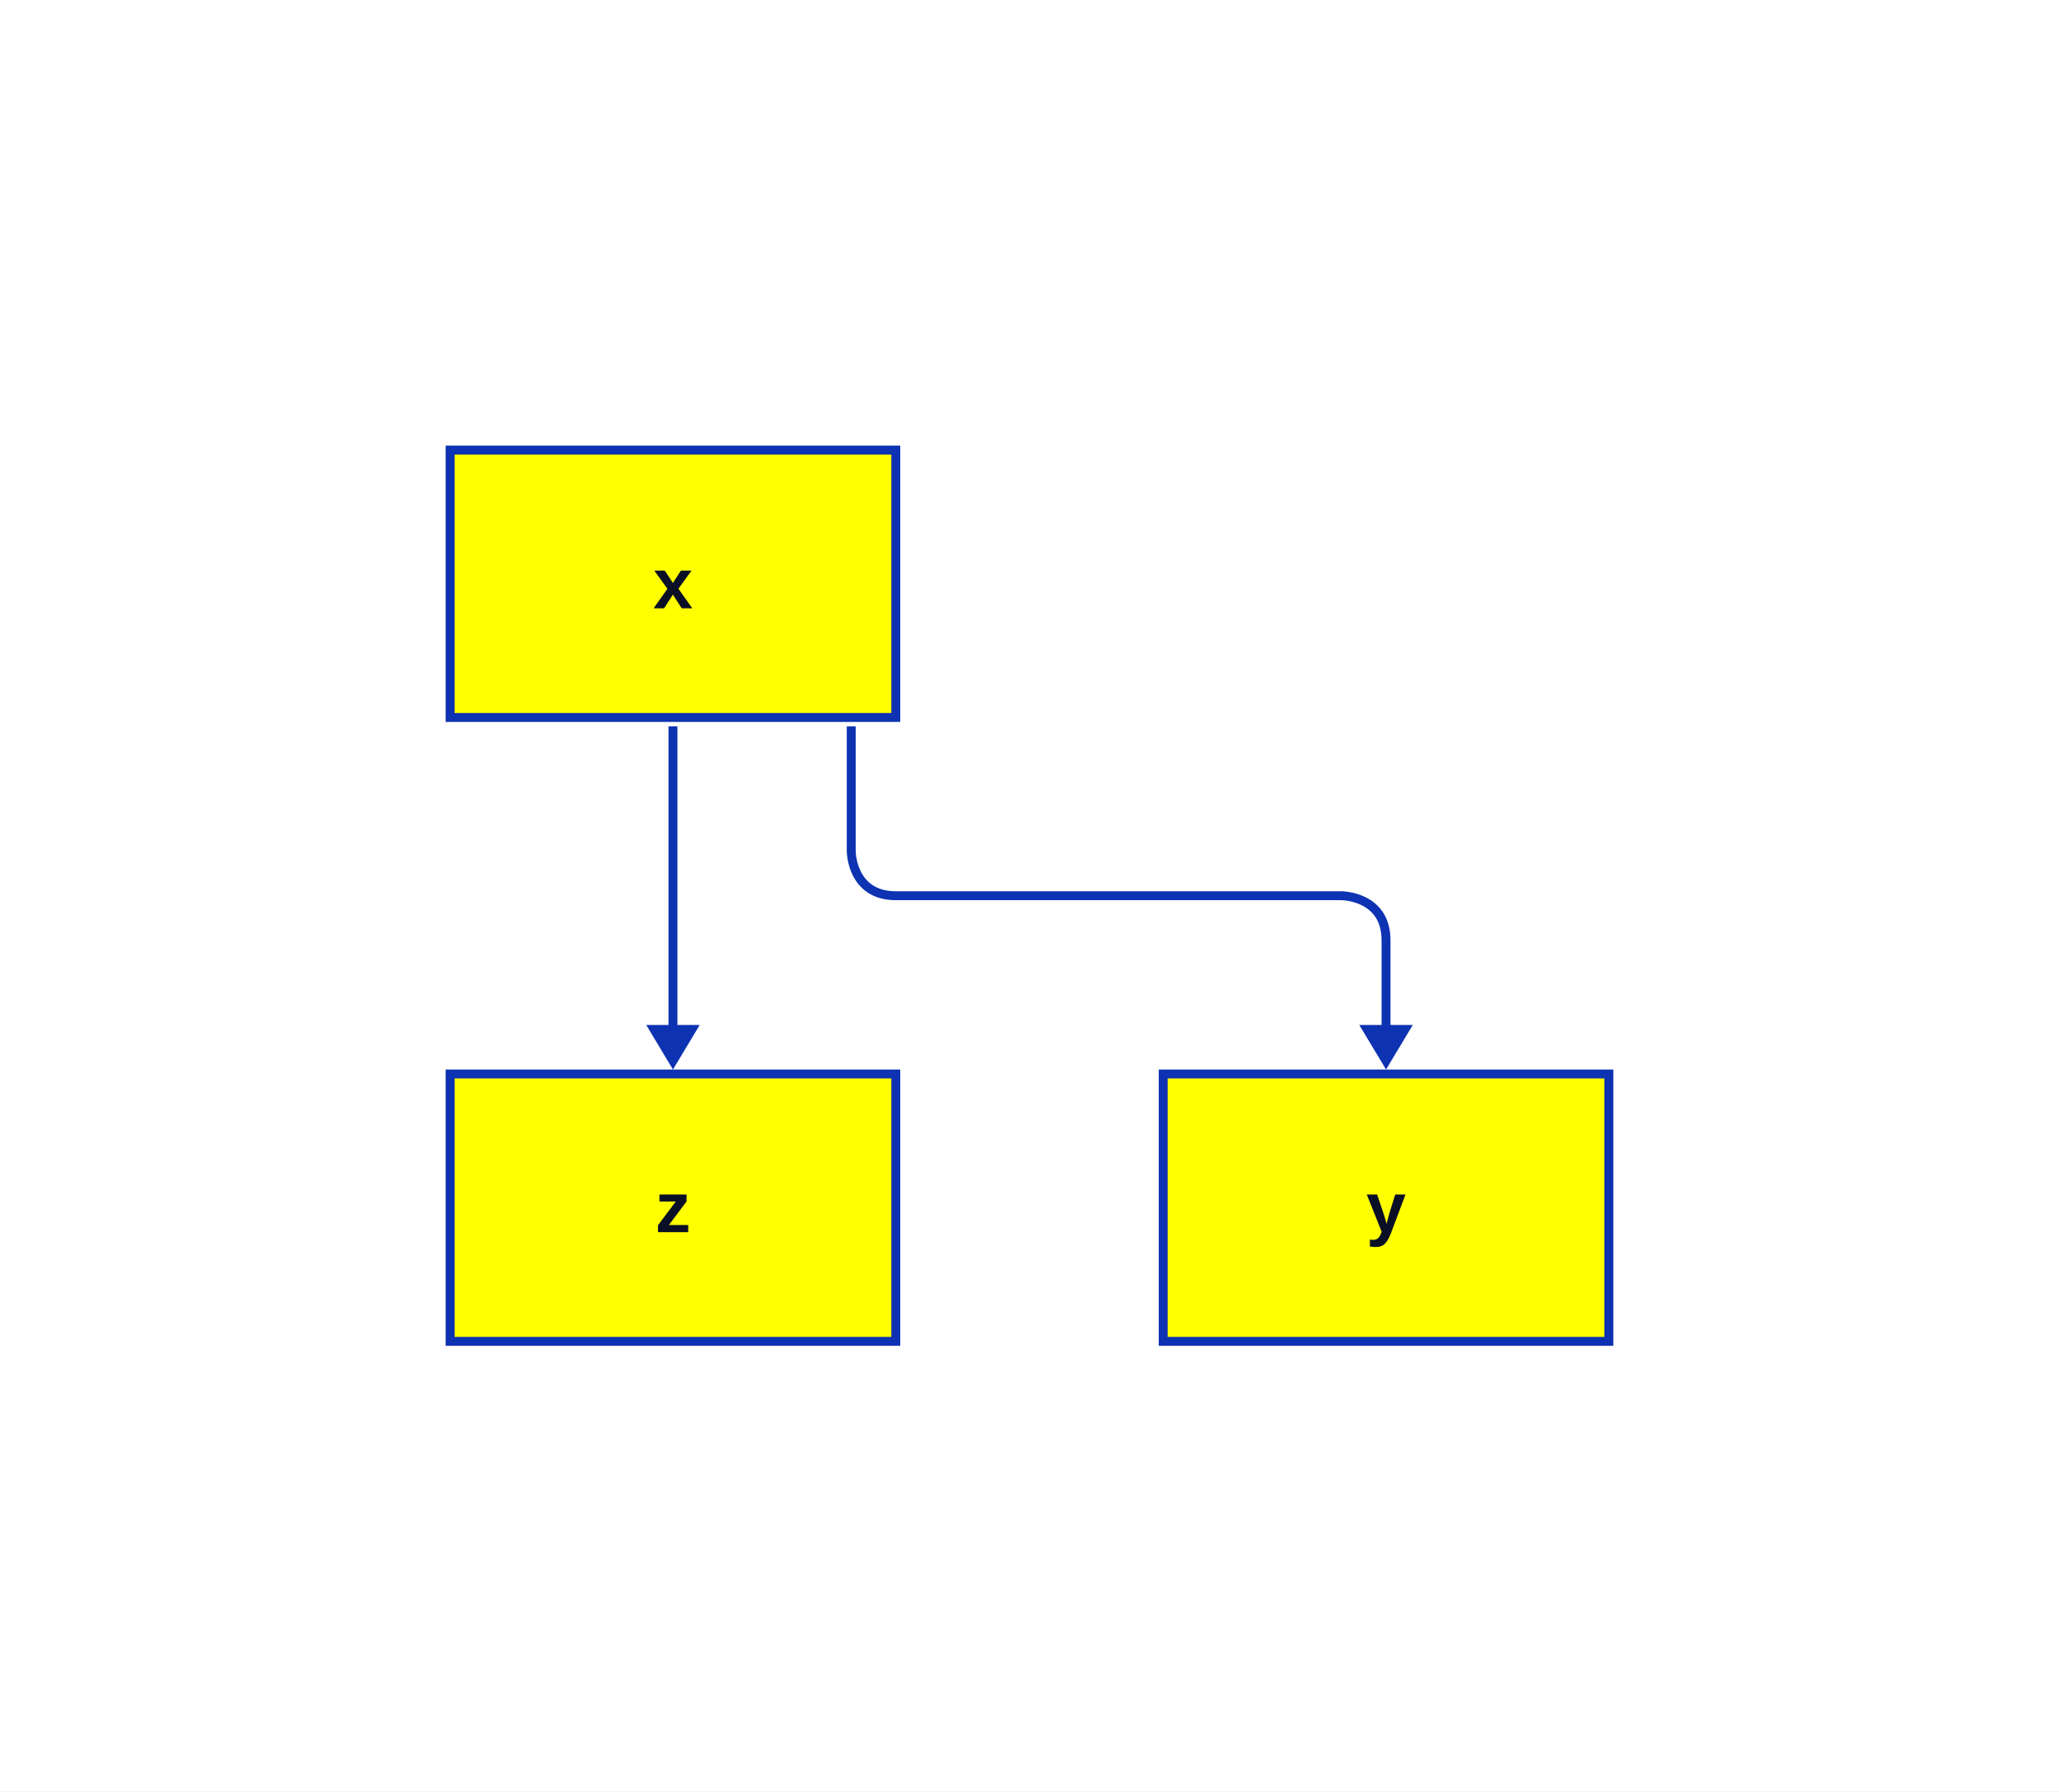
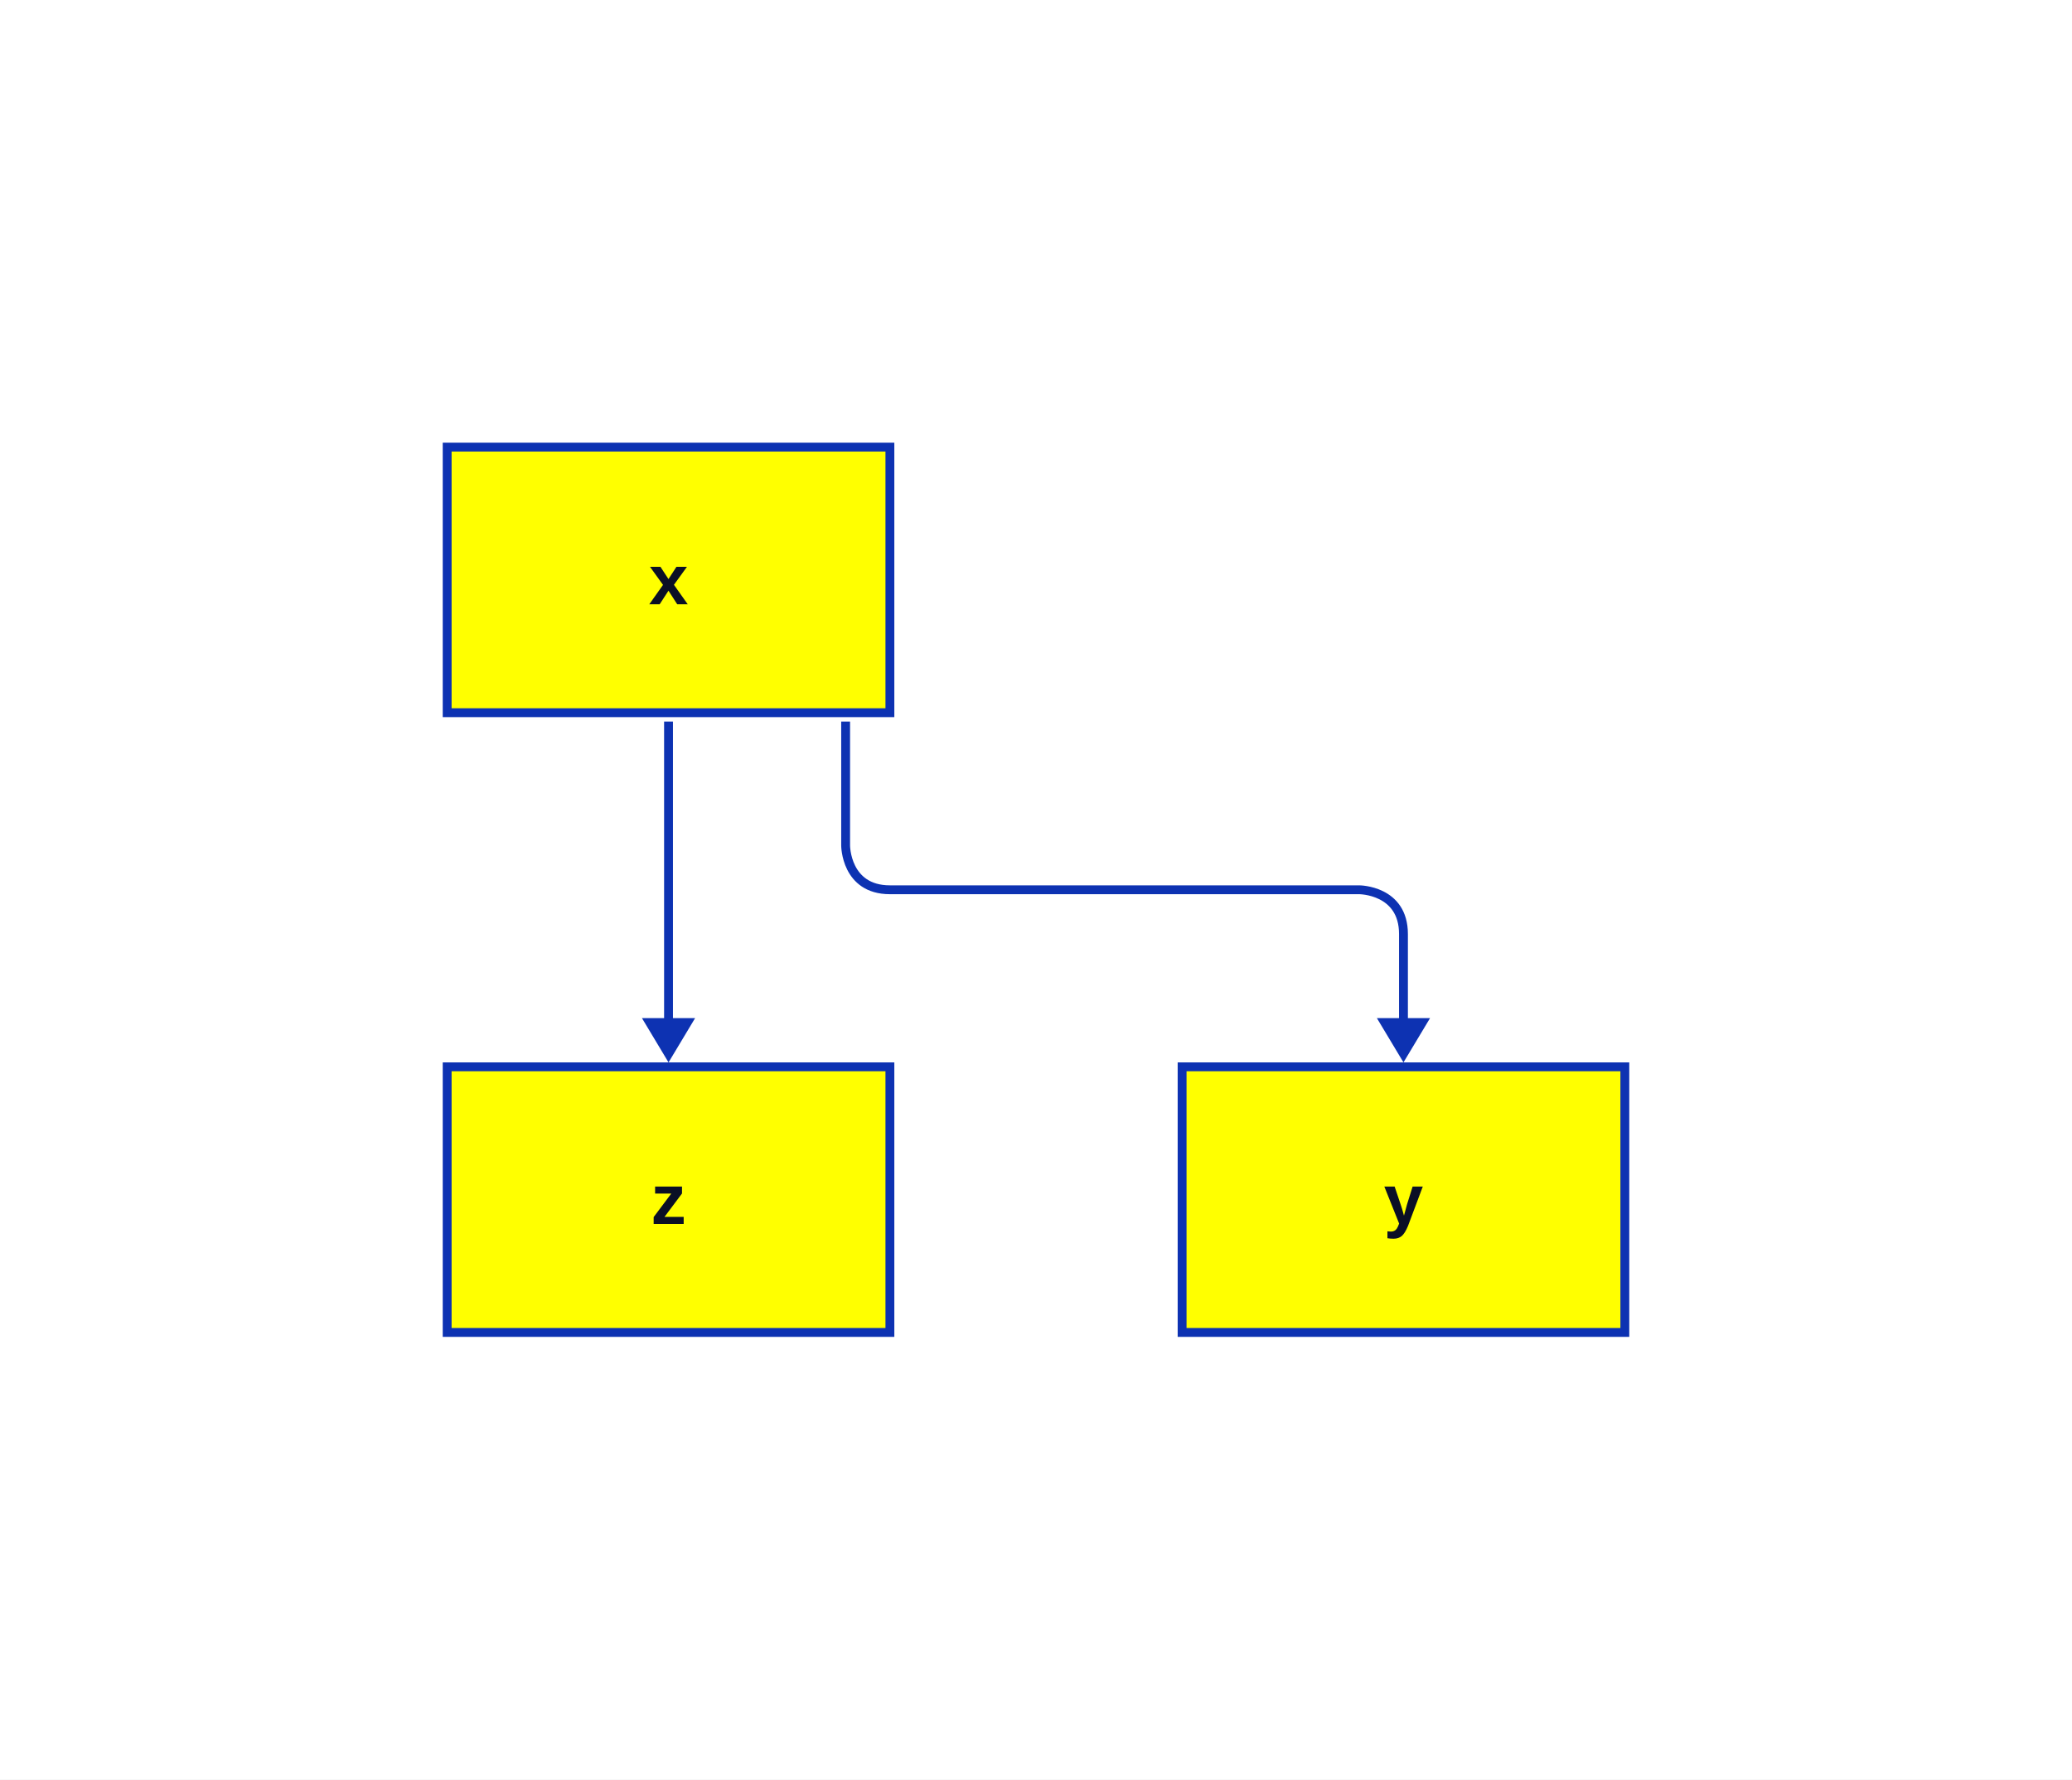
- <svg xmlns="http://www.w3.org/2000/svg" width="462" height="402" viewBox="-101 -101 462 402" data-d2-version="0.2.0" class="d2-490520228 d2-svg">
+ <svg xmlns="http://www.w3.org/2000/svg" width="468" height="402" viewBox="-101 -101 468 402" data-d2-version="0.2.0" class="d2-490520228 d2-svg">
  <defs>
-     <mask id="edge-label-mask" maskUnits="userSpaceOnUse" x="-101" y="-101" width="462" height="402">
-       <rect x="-101" y="-101" width="462" height="402" fill="white" />
+     <mask id="edge-label-mask" maskUnits="userSpaceOnUse" x="-101" y="-101" width="468" height="402">
+       <rect x="-101" y="-101" width="468" height="402" fill="white" />
    </mask>
    <marker id="mk-161592640" markerWidth="10" markerHeight="12" refX="7" refY="6" viewBox="0 0 10 12" orient="auto" markerUnits="userSpaceOnUse">
      <polygon points="0,0 10,6 0,12" fill="#0D32B2" stroke-width="2" />
    </marker>
  </defs>
-   <rect x="-101" y="-101" width="462" height="402" rx="0" fill="#FFFFFF" stroke-width="0" />
+   <rect x="-101" y="-101" width="468" height="402" rx="0" fill="#FFFFFF" stroke-width="0" />
  <g id="base-layer">
    <rect x="0" y="0" width="100" height="60" fill="yellow" stroke="#0D32B2" stroke-width="2" rx="0" ry="0" />
-     <rect x="160" y="140" width="100" height="60" fill="yellow" stroke="#0D32B2" stroke-width="2" rx="0" ry="0" />
+     <rect x="166" y="140" width="100" height="60" fill="yellow" stroke="#0D32B2" stroke-width="2" rx="0" ry="0" />
    <rect x="0" y="140" width="100" height="60" fill="yellow" stroke="#0D32B2" stroke-width="2" rx="0" ry="0" />
-     <path d="M 90 62 L 90 90 S 90 100 100 100 L 200 100 S 210 100 210 110 L 210 136" fill="none" stroke="#0D32B2" stroke-width="2" marker-end="url(#mk-161592640)" mask="url(#edge-label-mask)" />
+     <path d="M 90 62 L 90 90 S 90 100 100 100 L 206 100 S 216 100 216 110 L 216 136" fill="none" stroke="#0D32B2" stroke-width="2" marker-end="url(#mk-161592640)" mask="url(#edge-label-mask)" />
    <path d="M 50 62 L 50 136" fill="none" stroke="#0D32B2" stroke-width="2" marker-end="url(#mk-161592640)" mask="url(#edge-label-mask)" />
    <text x="50" y="35.5" text-anchor="middle" dominant-baseline="alphabetic" font-family="Arial, sans-serif" font-size="16" style="fill: #0A0F25; font-weight: 700">x</text>
-     <text x="210" y="175.5" text-anchor="middle" dominant-baseline="alphabetic" font-family="Arial, sans-serif" font-size="16" style="fill: #0A0F25; font-weight: 700">y</text>
+     <text x="216" y="175.5" text-anchor="middle" dominant-baseline="alphabetic" font-family="Arial, sans-serif" font-size="16" style="fill: #0A0F25; font-weight: 700">y</text>
    <text x="50" y="175.5" text-anchor="middle" dominant-baseline="alphabetic" font-family="Arial, sans-serif" font-size="16" style="fill: #0A0F25; font-weight: 700">z</text>
  </g>
</svg>
